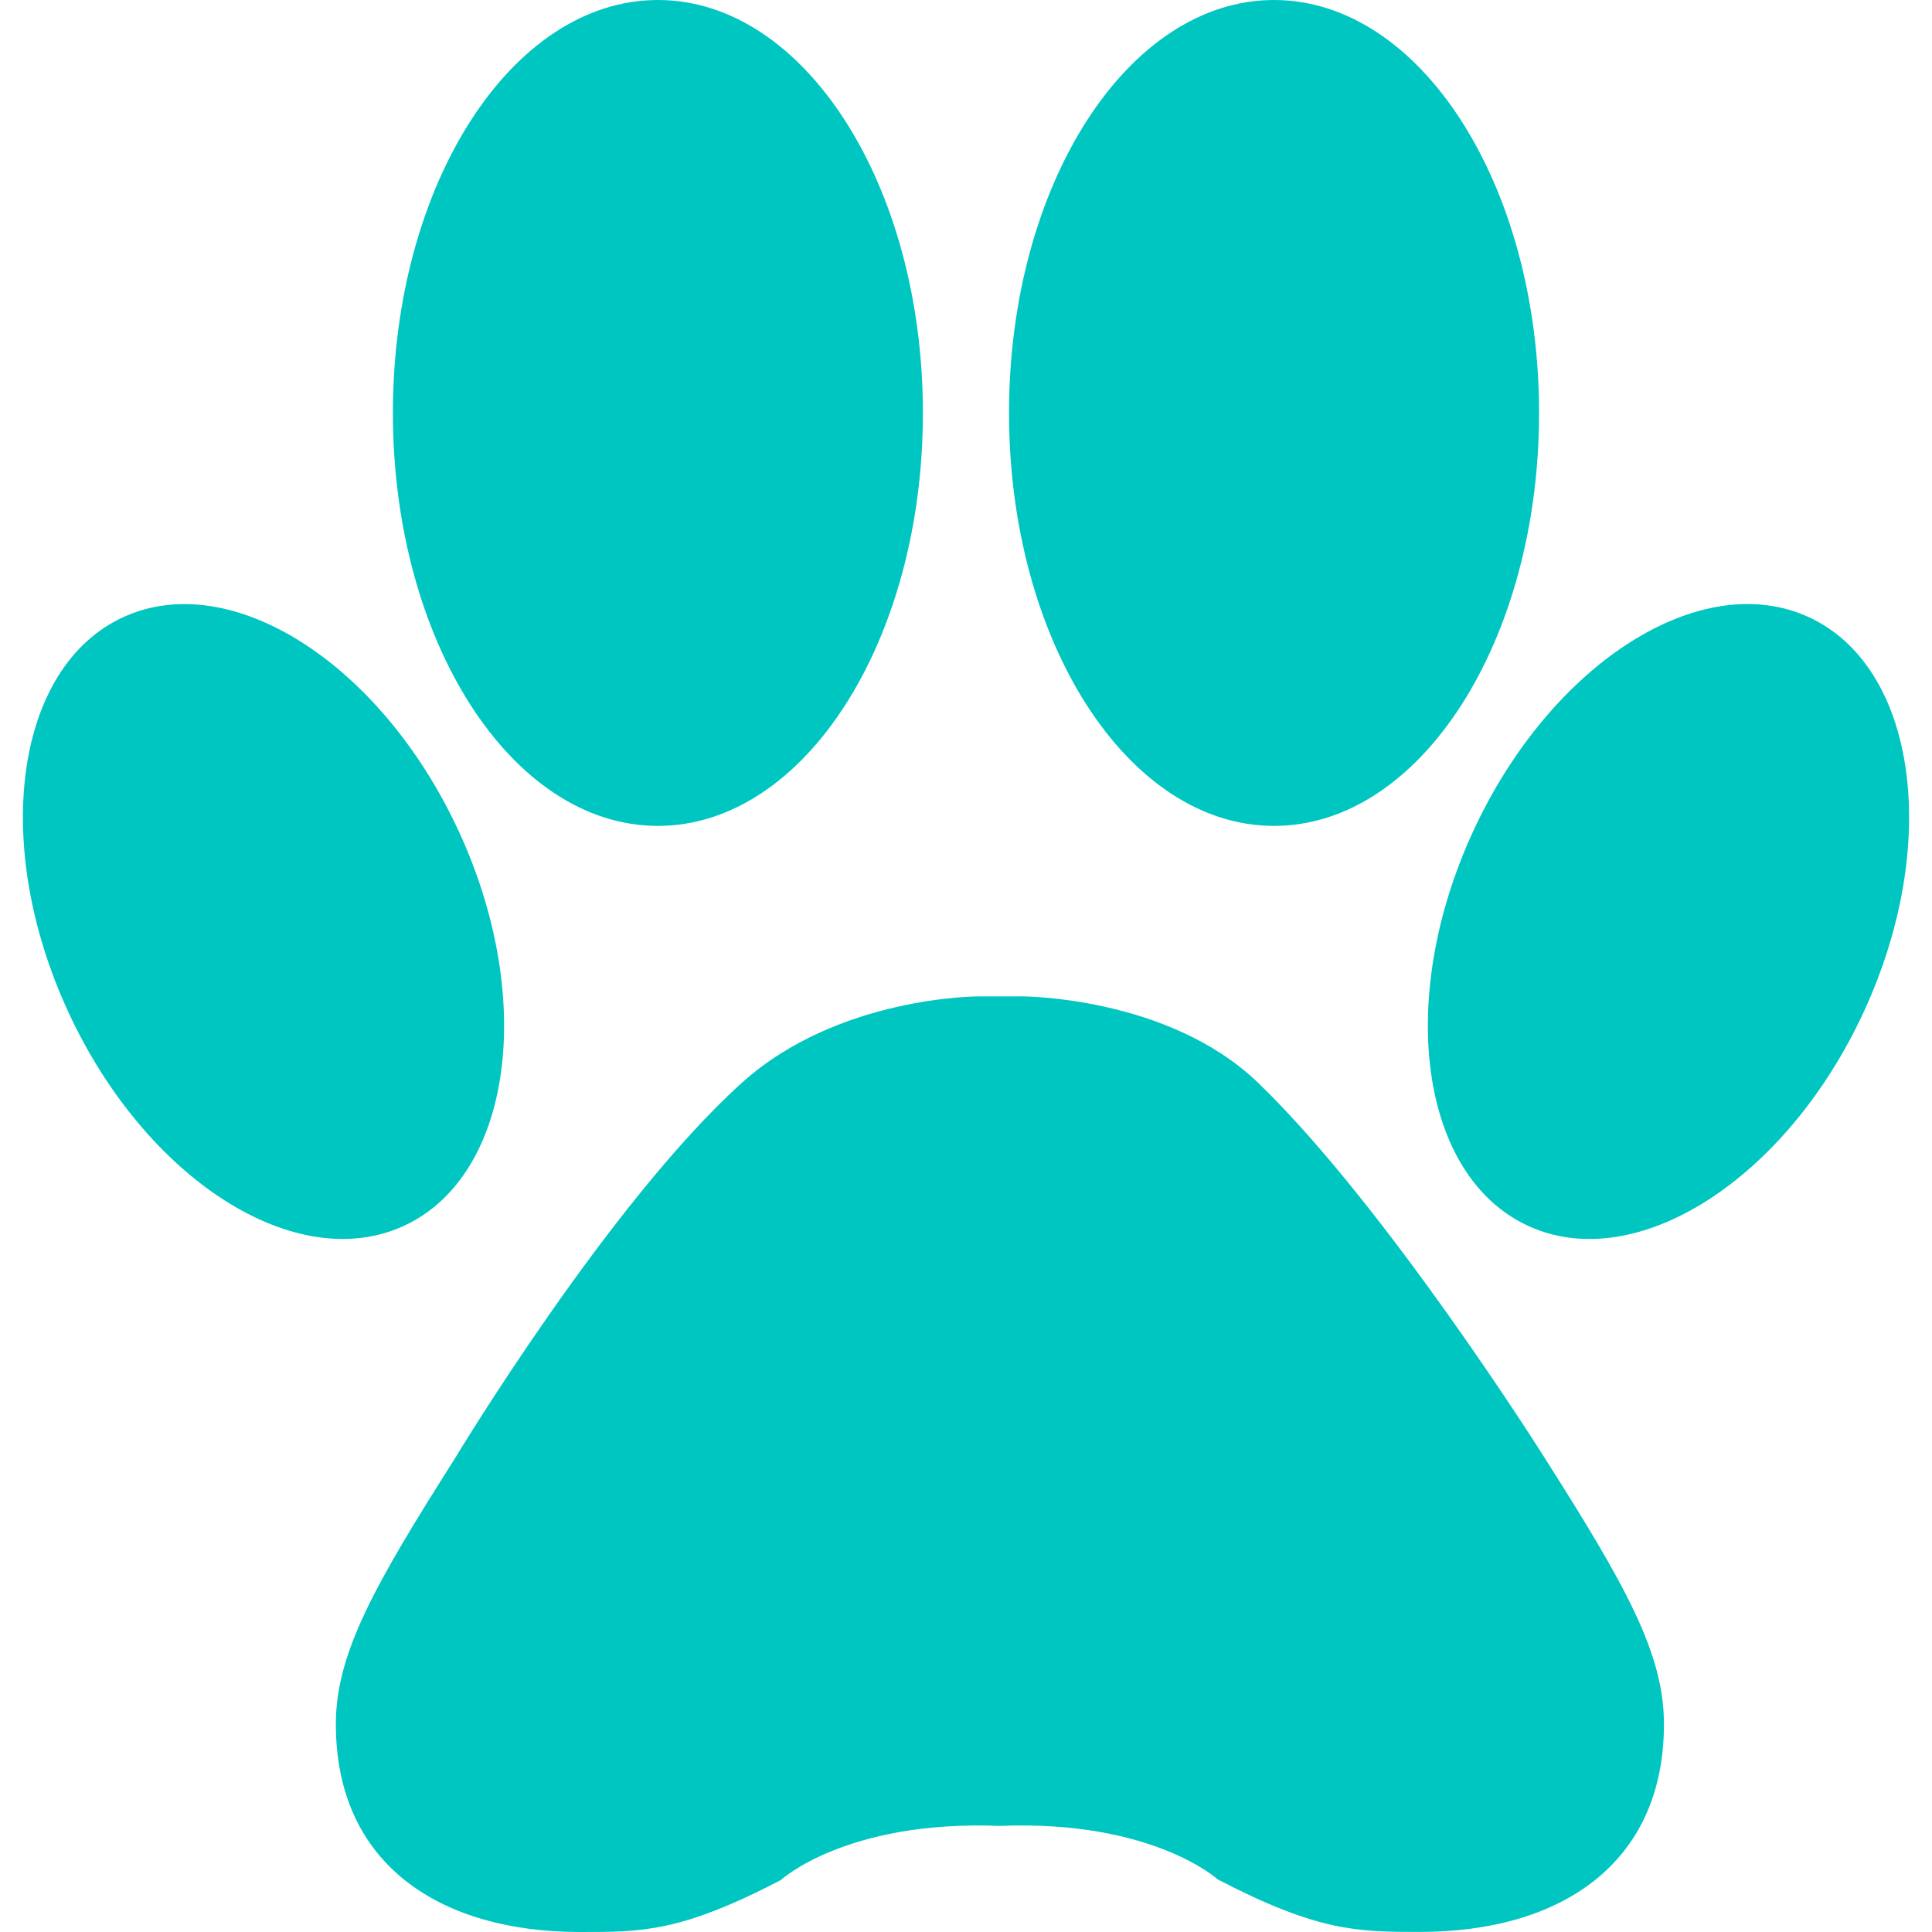
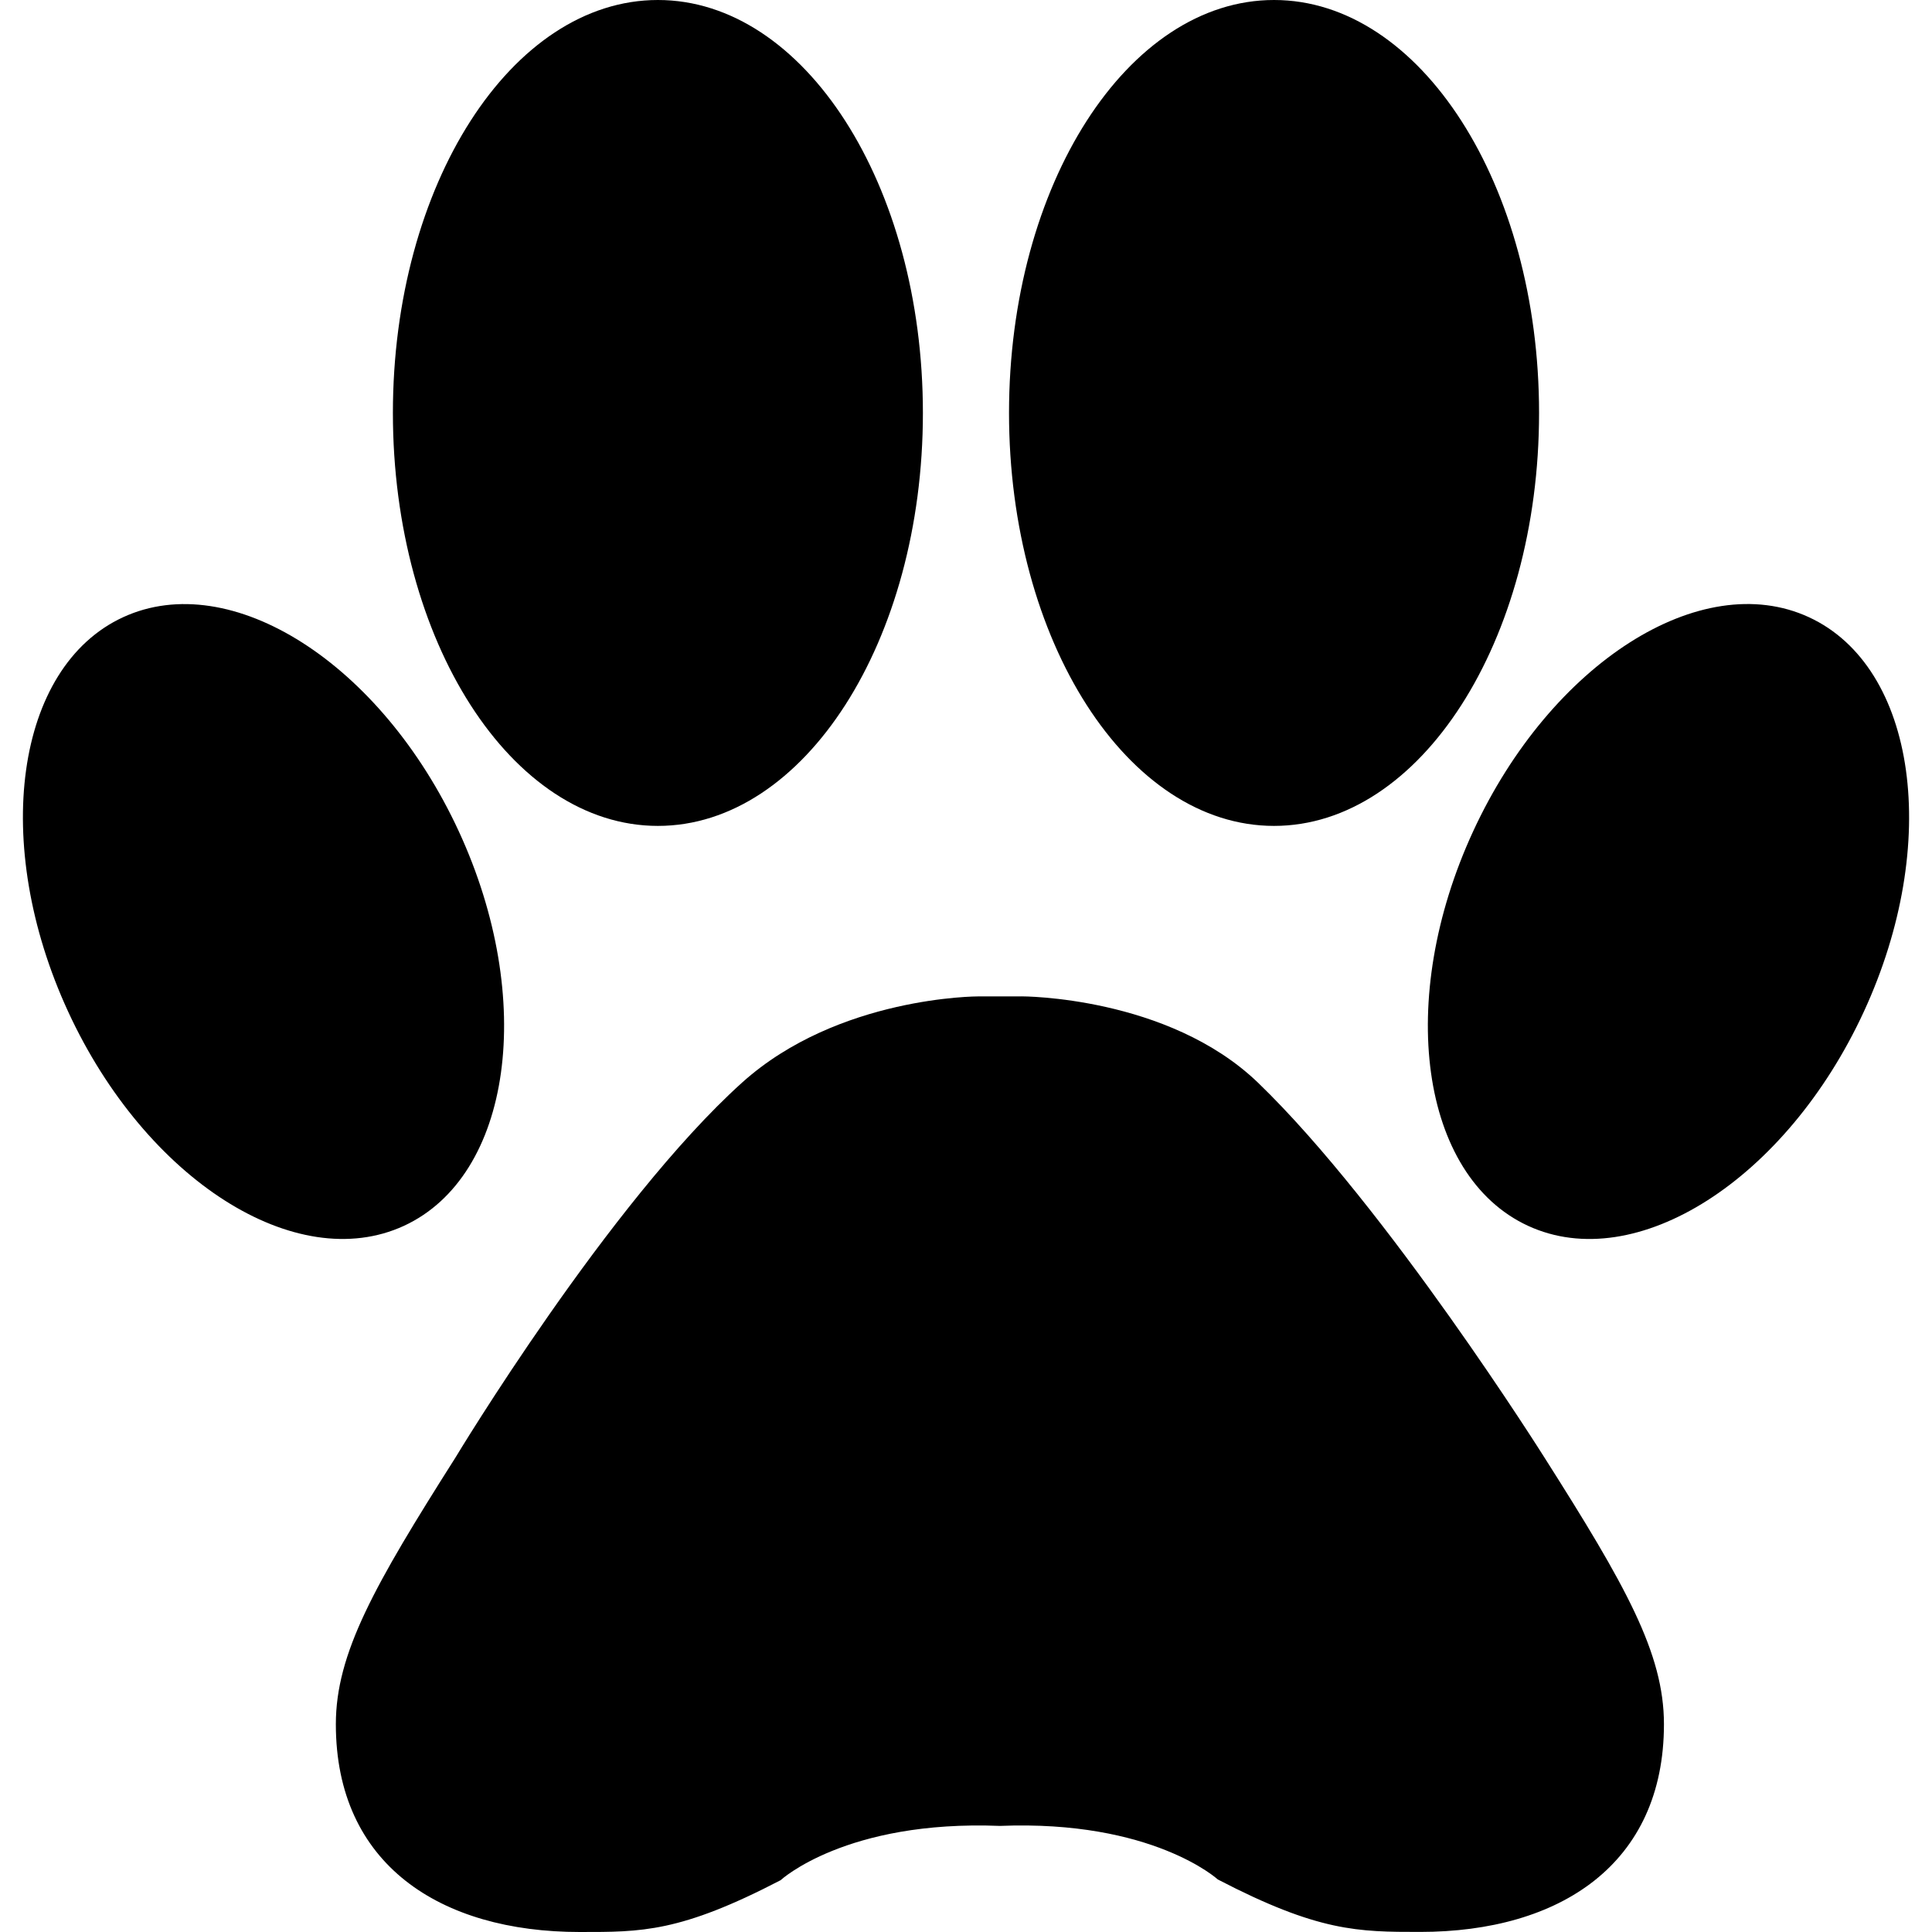
<svg xmlns="http://www.w3.org/2000/svg" version="1.1" id="Capa_1" x="0px" y="0px" viewBox="0 0 48.839 48.839" style="enable-background:new 0 0 48.839 48.839;" xml:space="preserve">
  <g>
-     <path style="fill:#00c6c2;" d="M39.041,36.843c2.054,3.234,3.022,4.951,3.022,6.742c0,3.537-2.627,5.252-6.166,5.252   c-1.56,0-2.567-0.002-5.112-1.326c0,0-1.649-1.509-5.508-1.354c-3.895-0.154-5.545,1.373-5.545,1.373   c-2.545,1.323-3.516,1.309-5.074,1.309c-3.539,0-6.168-1.713-6.168-5.252c0-1.791,0.971-3.506,3.024-6.742   c0,0,3.881-6.445,7.244-9.477c2.43-2.188,5.973-2.18,5.973-2.18h1.093v-0.001c0,0,3.698-0.009,5.976,2.181   C35.059,30.51,39.041,36.844,39.041,36.843z M16.631,20.878c3.7,0,6.699-4.674,6.699-10.439S20.331,0,16.631,0   S9.932,4.674,9.932,10.439S12.931,20.878,16.631,20.878z M10.211,30.988c2.727-1.259,3.349-5.723,1.388-9.971   s-5.761-6.672-8.488-5.414s-3.348,5.723-1.388,9.971C3.684,29.822,7.484,32.245,10.211,30.988z M32.206,20.878   c3.7,0,6.7-4.674,6.7-10.439S35.906,0,32.206,0s-6.699,4.674-6.699,10.439C25.507,16.204,28.506,20.878,32.206,20.878z    M45.727,15.602c-2.728-1.259-6.527,1.165-8.488,5.414s-1.339,8.713,1.389,9.972c2.728,1.258,6.527-1.166,8.488-5.414   S48.455,16.861,45.727,15.602z" />
+     <path d="M39.041,36.843c2.054,3.234,3.022,4.951,3.022,6.742c0,3.537-2.627,5.252-6.166,5.252   c-1.56,0-2.567-0.002-5.112-1.326c0,0-1.649-1.509-5.508-1.354c-3.895-0.154-5.545,1.373-5.545,1.373   c-2.545,1.323-3.516,1.309-5.074,1.309c-3.539,0-6.168-1.713-6.168-5.252c0-1.791,0.971-3.506,3.024-6.742   c0,0,3.881-6.445,7.244-9.477c2.43-2.188,5.973-2.18,5.973-2.18h1.093v-0.001c0,0,3.698-0.009,5.976,2.181   C35.059,30.51,39.041,36.844,39.041,36.843z M16.631,20.878c3.7,0,6.699-4.674,6.699-10.439S20.331,0,16.631,0   S9.932,4.674,9.932,10.439S12.931,20.878,16.631,20.878z M10.211,30.988c2.727-1.259,3.349-5.723,1.388-9.971   s-5.761-6.672-8.488-5.414s-3.348,5.723-1.388,9.971C3.684,29.822,7.484,32.245,10.211,30.988z M32.206,20.878   c3.7,0,6.7-4.674,6.7-10.439S35.906,0,32.206,0s-6.699,4.674-6.699,10.439C25.507,16.204,28.506,20.878,32.206,20.878z    M45.727,15.602c-2.728-1.259-6.527,1.165-8.488,5.414s-1.339,8.713,1.389,9.972c2.728,1.258,6.527-1.166,8.488-5.414   S48.455,16.861,45.727,15.602z" />
  </g>
  <g>
</g>
  <g>
</g>
  <g>
</g>
  <g>
</g>
  <g>
</g>
  <g>
</g>
  <g>
</g>
  <g>
</g>
  <g>
</g>
  <g>
</g>
  <g>
</g>
  <g>
</g>
  <g>
</g>
  <g>
</g>
  <g>
</g>
</svg>
